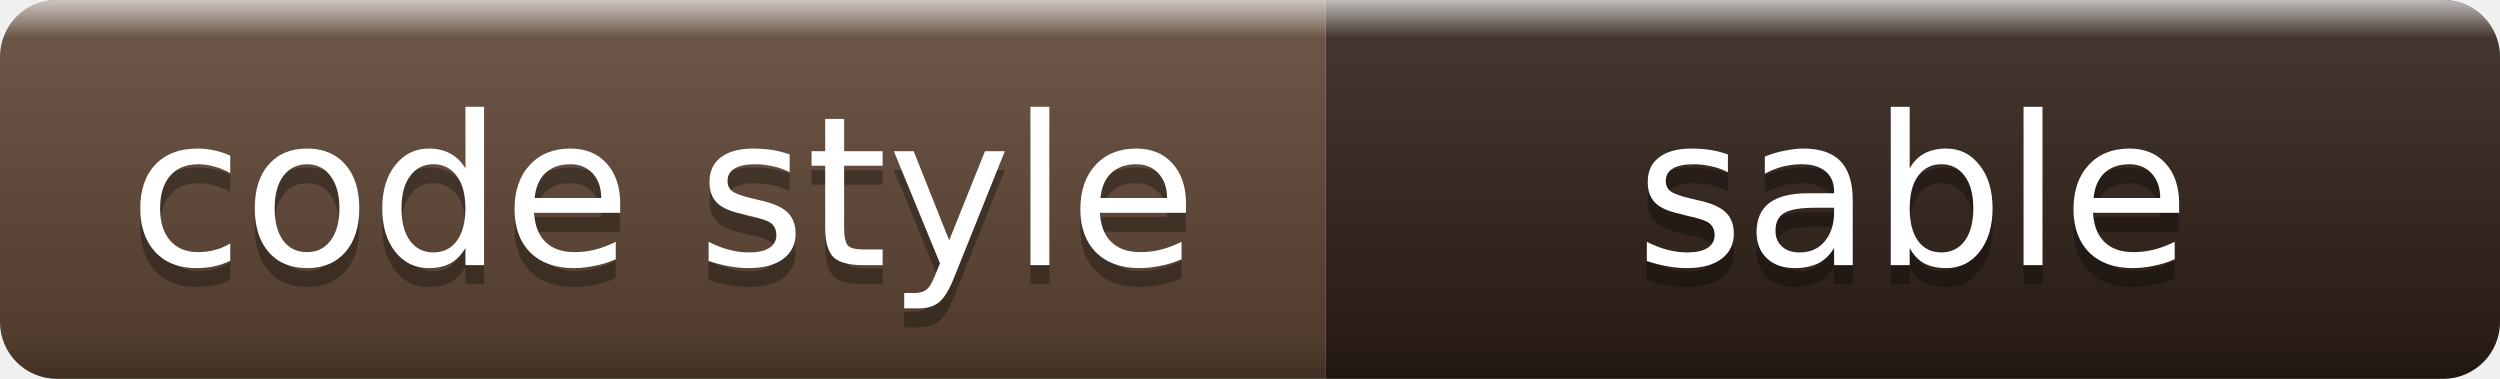
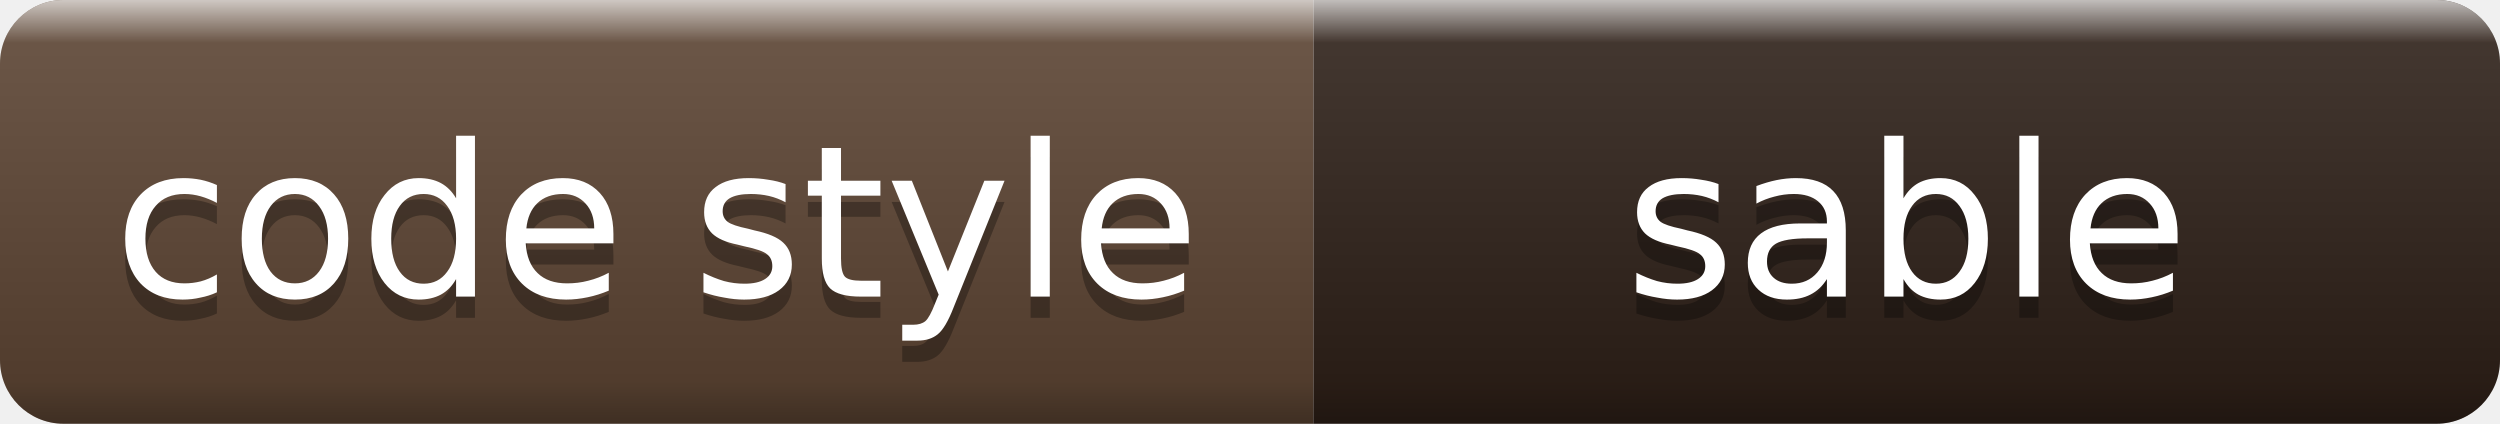
- <svg xmlns="http://www.w3.org/2000/svg" width="132" height="20" role="img" aria-labelledby="title desc">
+ <svg xmlns="http://www.w3.org/2000/svg" width="118" height="20" role="img" aria-labelledby="title desc">
  <linearGradient id="s" x2="0" y2="100%">
    <stop offset="0" stop-color="#ffffff" stop-opacity=".7" />
    <stop offset=".1" stop-color="#ffffff" stop-opacity=".1" />
    <stop offset=".9" stop-color="#000000" stop-opacity=".1" />
    <stop offset="1" stop-color="#000000" stop-opacity=".3" />
  </linearGradient>
  <clipPath id="r">
-     <rect width="132" height="20" rx="3" fill="#fff" />
+     <rect width="118" height="20" rx="3" fill="#fff" />
  </clipPath>
  <g clip-path="url(#r)">
-     <rect width="70" height="20" fill="#5a4332" />
-     <rect x="70" width="62" height="20" fill="#2e2018" />
-     <rect width="132" height="20" fill="url(#s)" />
+     <rect width="62" height="20" fill="#5a4332" />
+     <rect x="62" width="56" height="20" fill="#2e2018" />
+     <rect width="118" height="20" fill="url(#s)" />
  </g>
-   <g fill="#fff" text-anchor="middle" font-family="Verdana, Geneva, DejaVu Sans, sans-serif" font-size="11">
-     <text x="35" y="15" fill="#010101" fill-opacity=".3">code style</text>
-     <text x="35" y="14">code style</text>
-     <text x="101" y="15" fill="#010101" fill-opacity=".3">sable</text>
-     <text x="101" y="14">sable</text>
+   <g fill="#fff" text-anchor="middle" font-family="Verdana, Geneva, DejaVu Sans, sans-serif" font-size="10">
+     <text x="31" y="15" fill="#010101" fill-opacity=".3">code style</text>
+     <text x="31" y="14">code style</text>
+     <text x="90" y="15" fill="#010101" fill-opacity=".3">sable</text>
+     <text x="90" y="14">sable</text>
  </g>
</svg>
